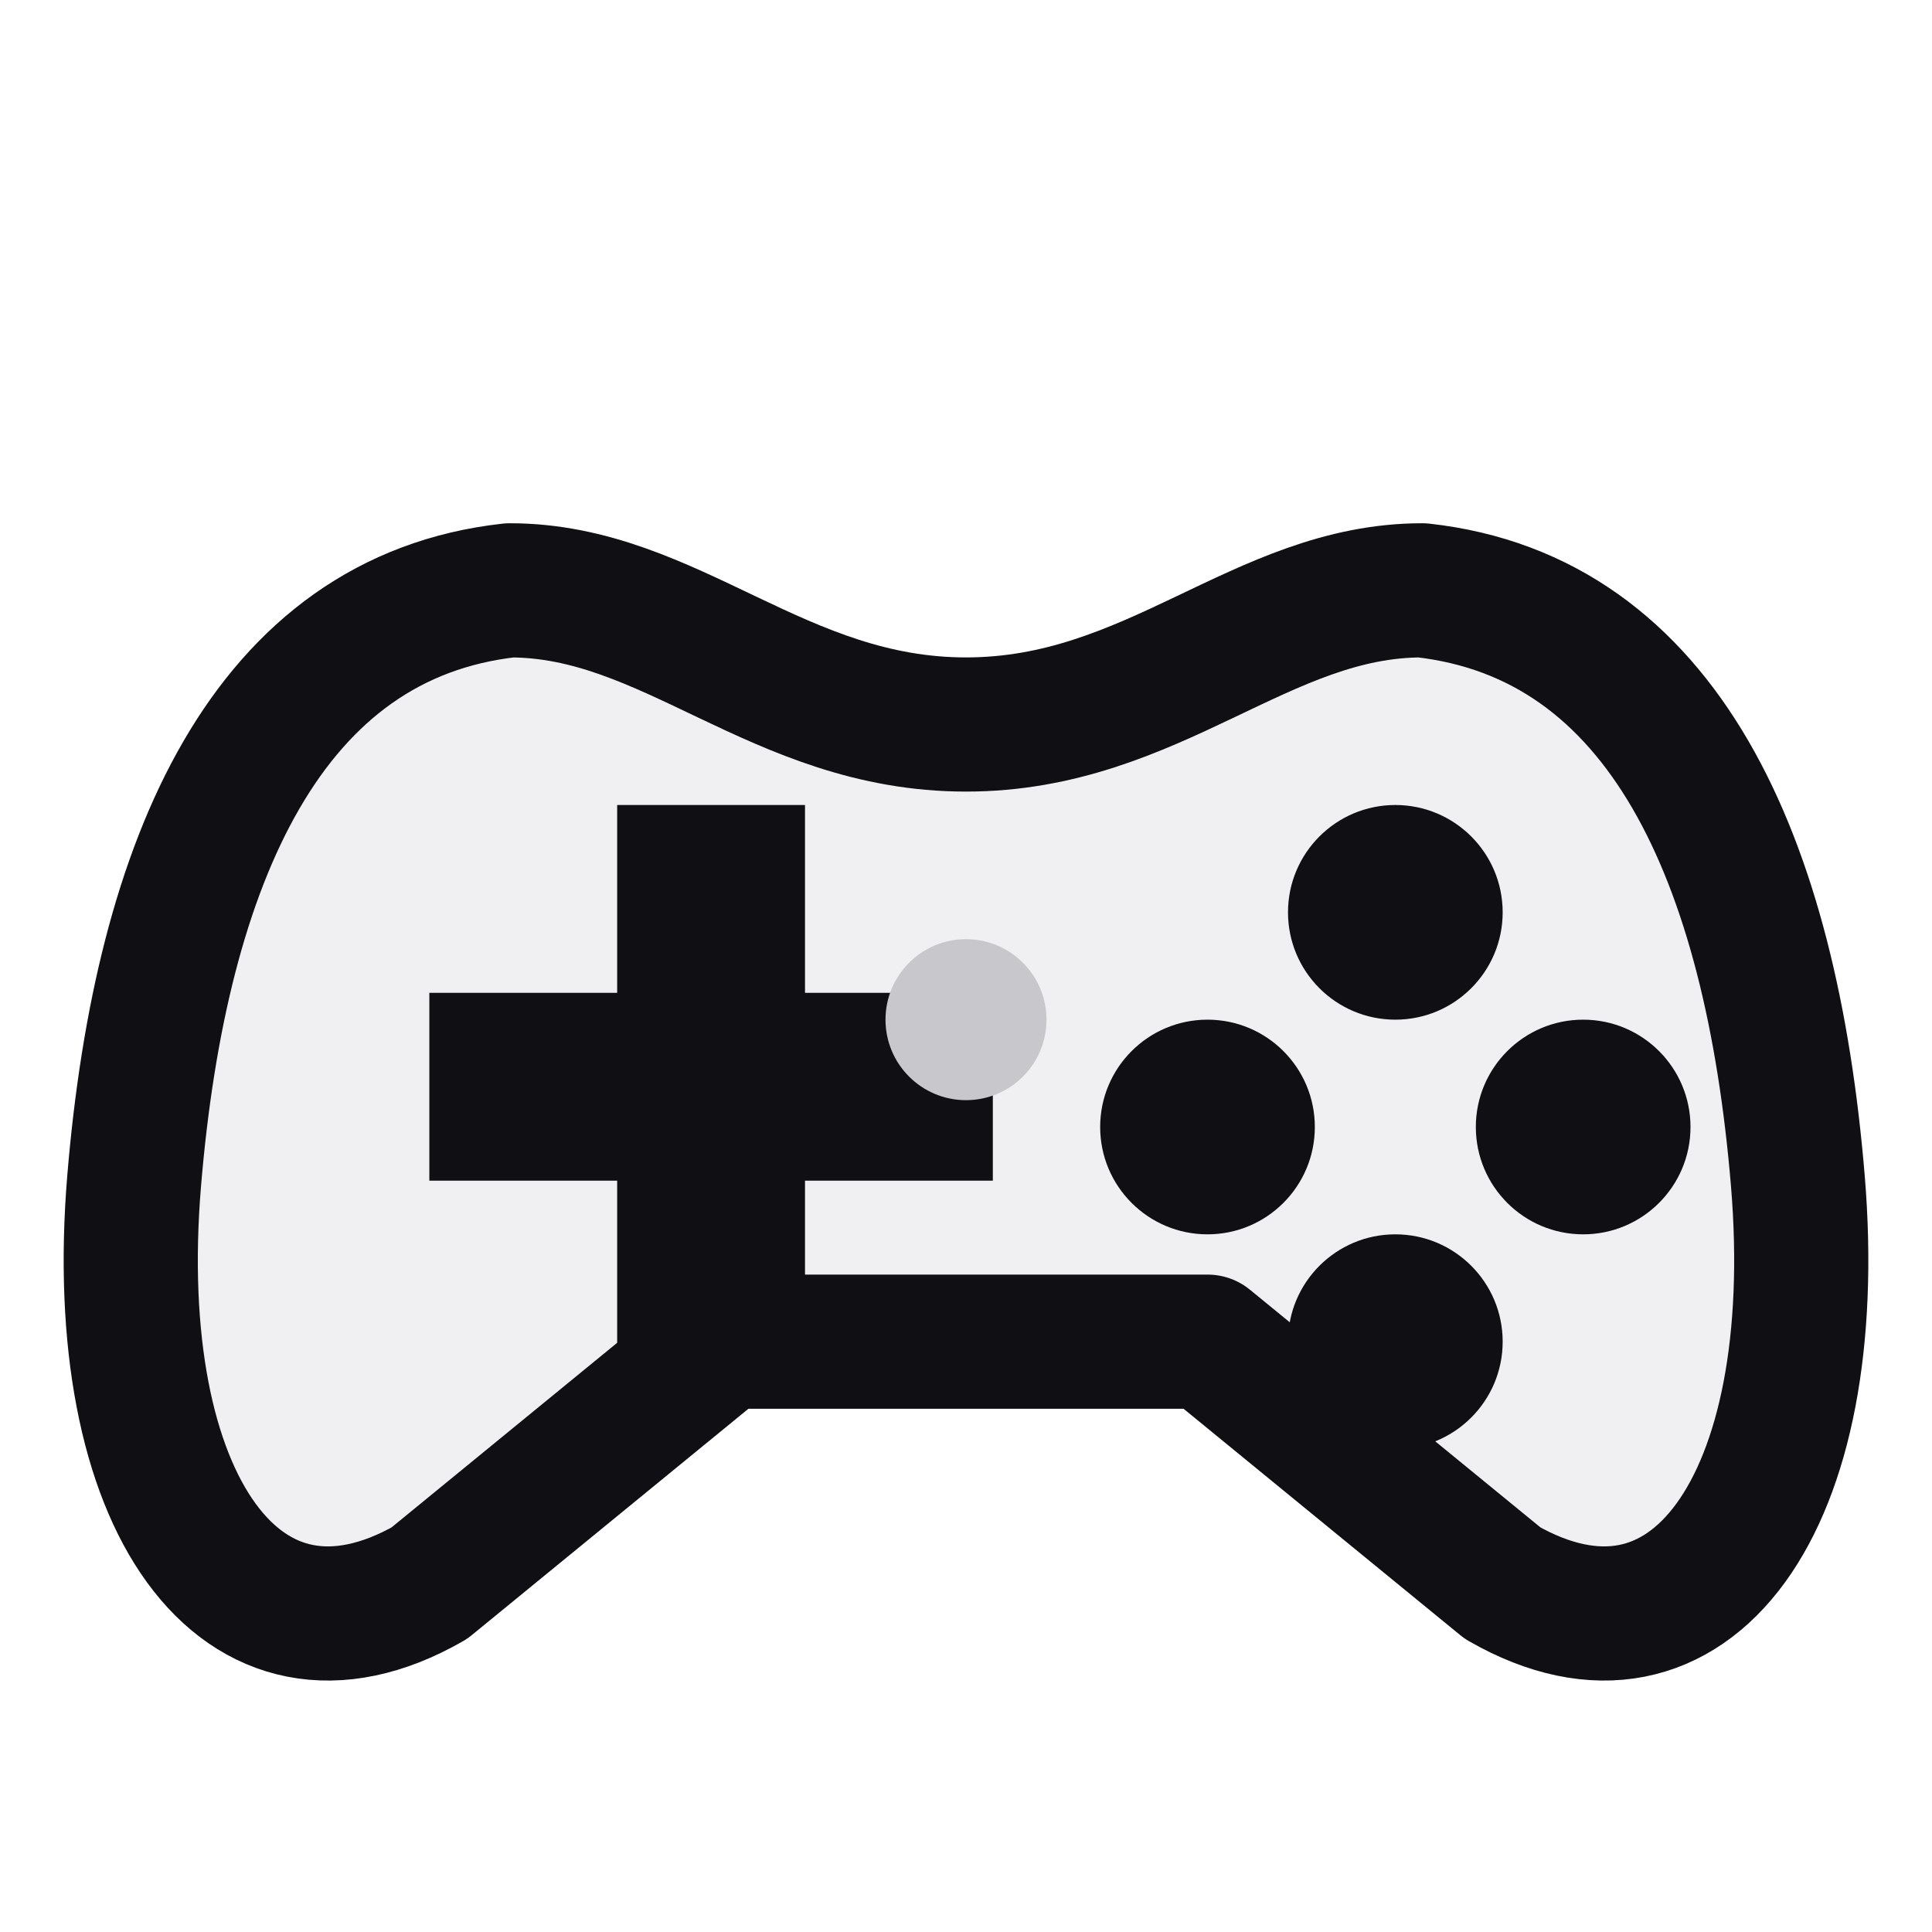
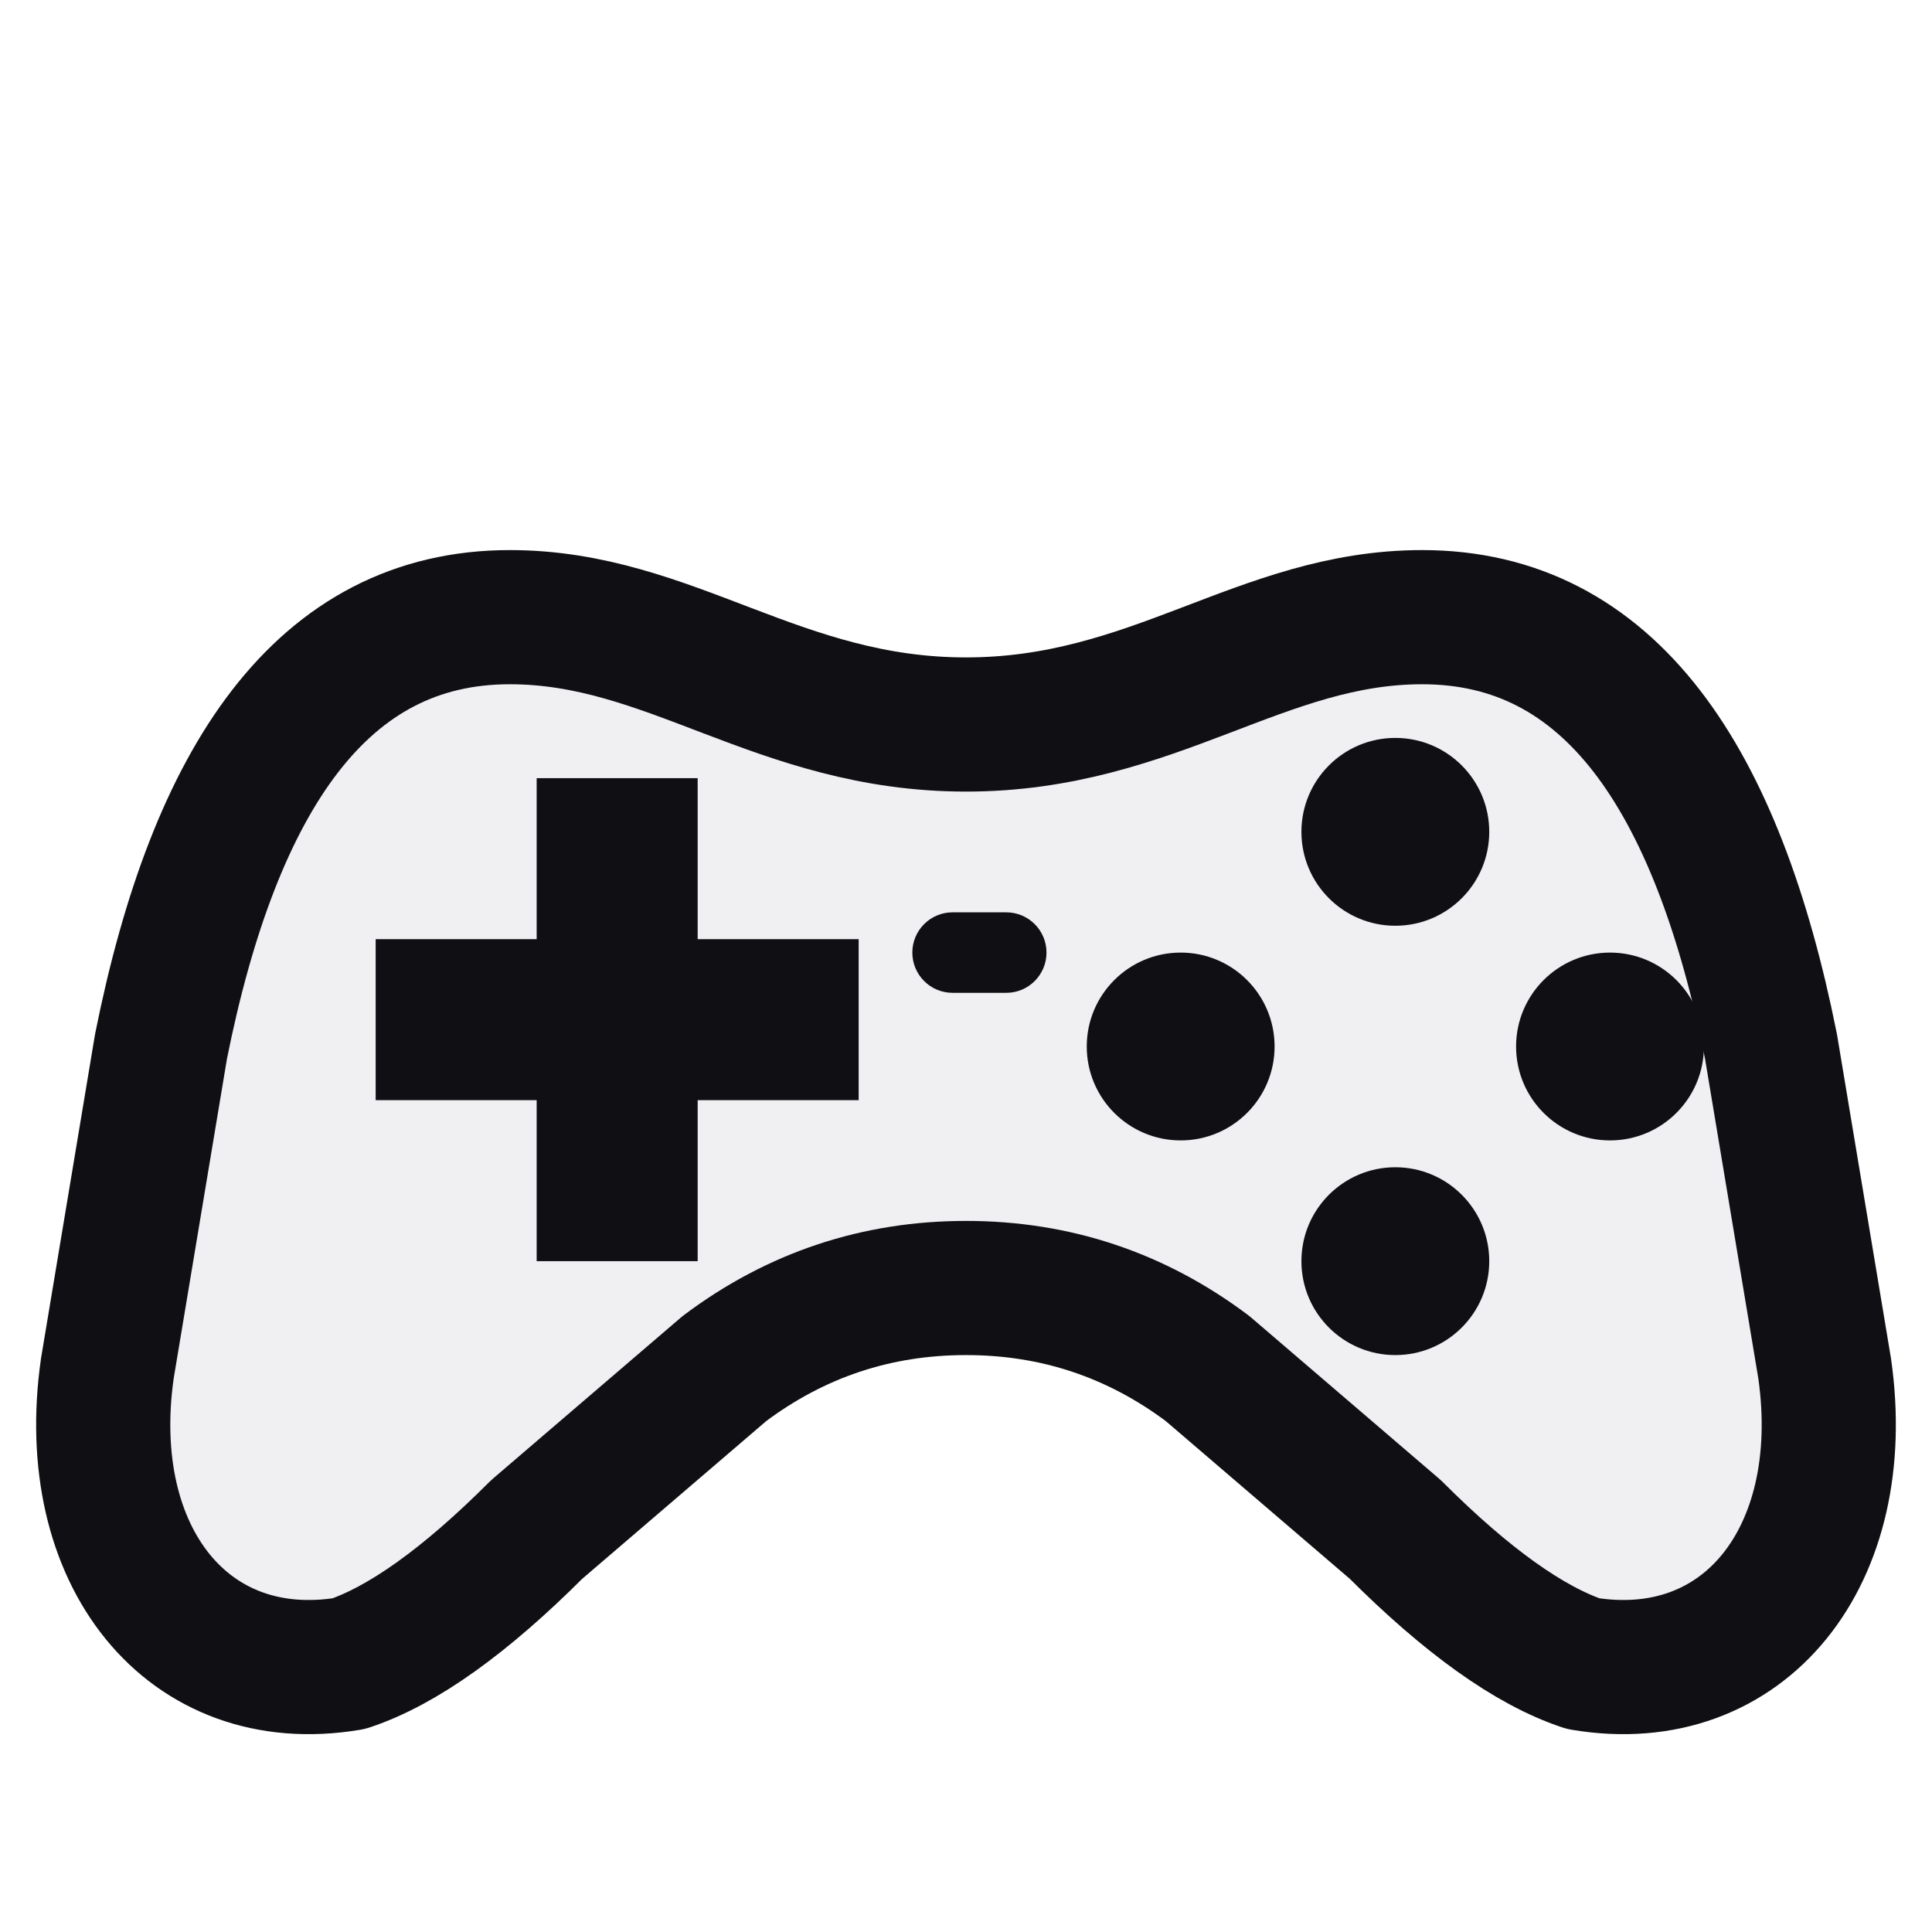
<svg xmlns="http://www.w3.org/2000/svg" viewBox="0 0 72 72" width="72" height="72">
-   <path d="M19 22 C10 23 6 32 5 44 C4 56 9 63 16 59 L27 50 H45 L56 59 C63 63 68 56 67 44 C66 32 62 23 53 22 C47 22 43 27 36 27 C29 27 25 22 19 22 Z" fill="#F0F0F2" stroke="#101014" stroke-width="5" stroke-linejoin="round" />
-   <path d="M16 37 h7 v-7 h7 v7 h7 v7 h-7 v7 h-7 v-7 h-7 z" fill="#101014" />
-   <circle cx="52" cy="34" r="4" fill="#101014" />
-   <circle cx="59" cy="42" r="4" fill="#101014" />
-   <circle cx="45" cy="42" r="4" fill="#101014" />
-   <circle cx="52" cy="50" r="4" fill="#101014" />
-   <circle cx="36" cy="38" r="3" fill="#C8C8CC" />
+   <path d="M19 23 C12 23 8 29 6 39 L4 51 C3 58 7 63 13 62 Q16 61 20 57 L27 51 Q31 48 36 48 Q41 48 45 51 L52 57 Q56 61 59 62 C65 63 69 58 68 51 L66 39 C64 29 60 23 53 23 C47 23 43 27 36 27 C29 27 25 23 19 23 Z" fill="#F0F0F2" stroke="#101014" stroke-width="5" stroke-linejoin="round" />
+   <path d="M14 35 h6 v-6 h6 v6 h6 v6 h-6 v6 h-6 v-6 h-6 z" fill="#101014" />
+   <circle cx="52" cy="31" r="3.5" fill="#101014" />
+   <circle cx="60" cy="39" r="3.5" fill="#101014" />
+   <circle cx="44" cy="39" r="3.5" fill="#101014" />
+   <circle cx="52" cy="47" r="3.5" fill="#101014" />
+   <rect x="34" y="34" width="5" height="3" rx="1.5" fill="#101014" />
</svg>
